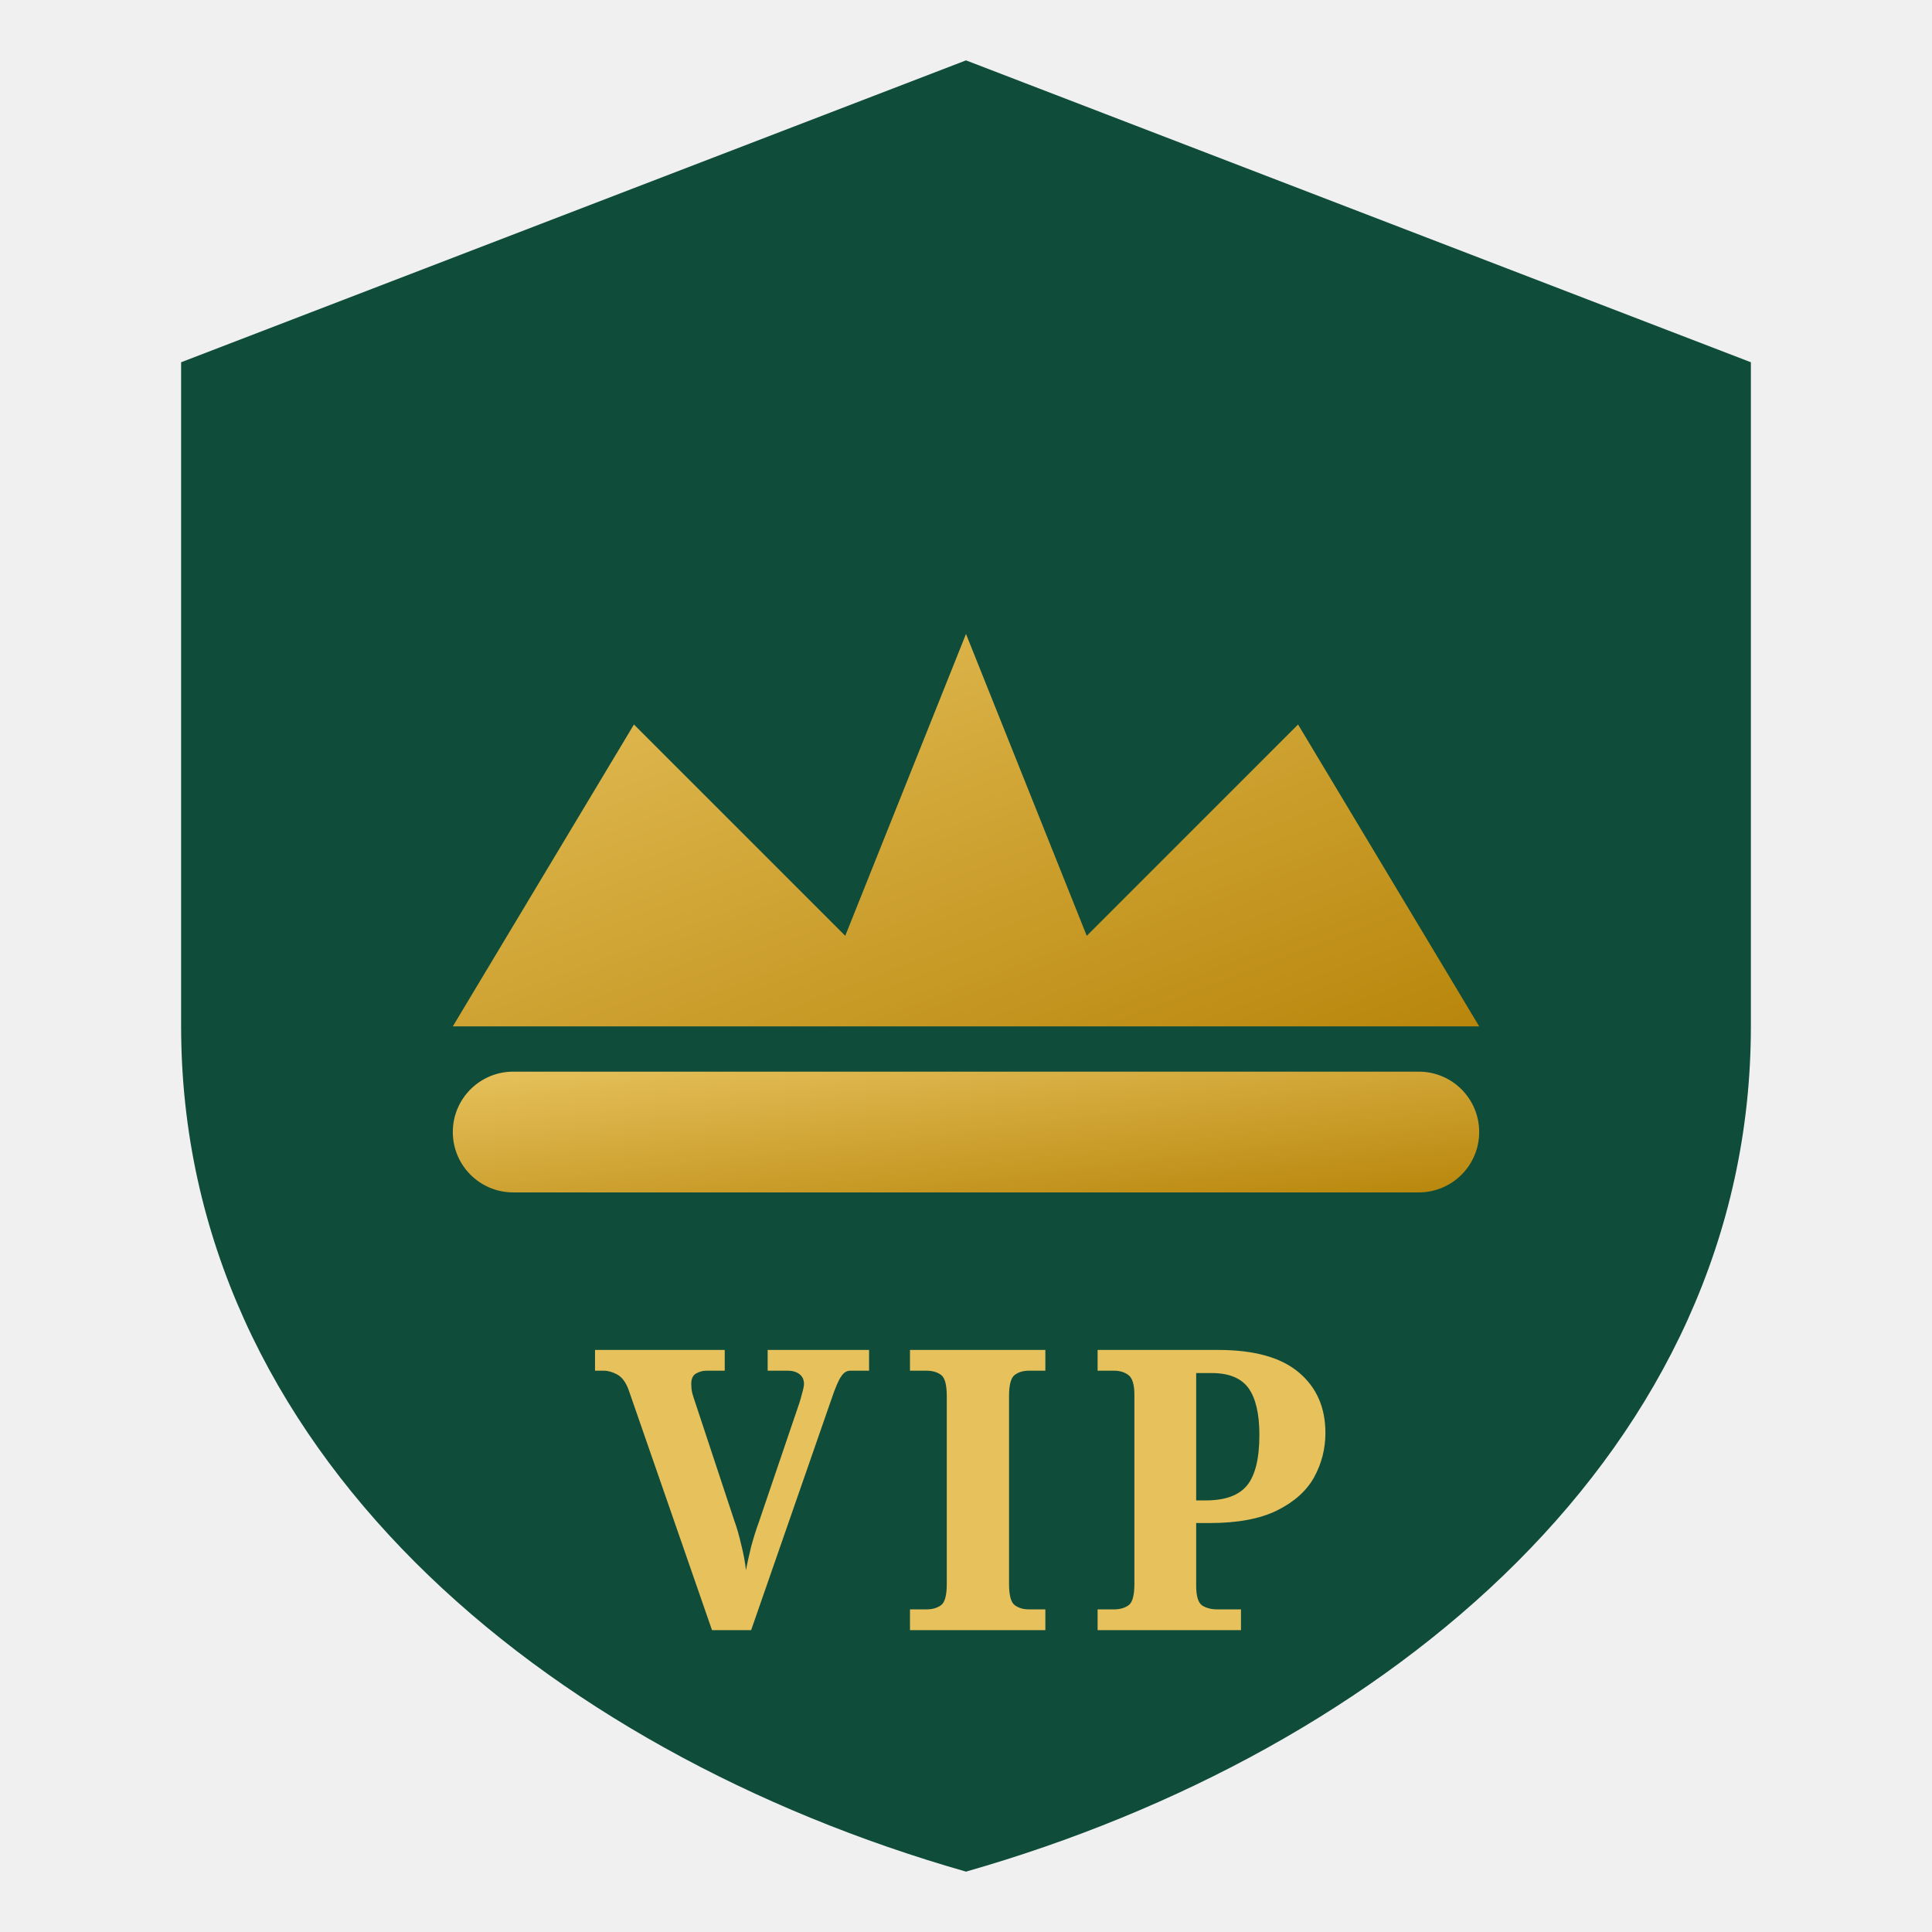
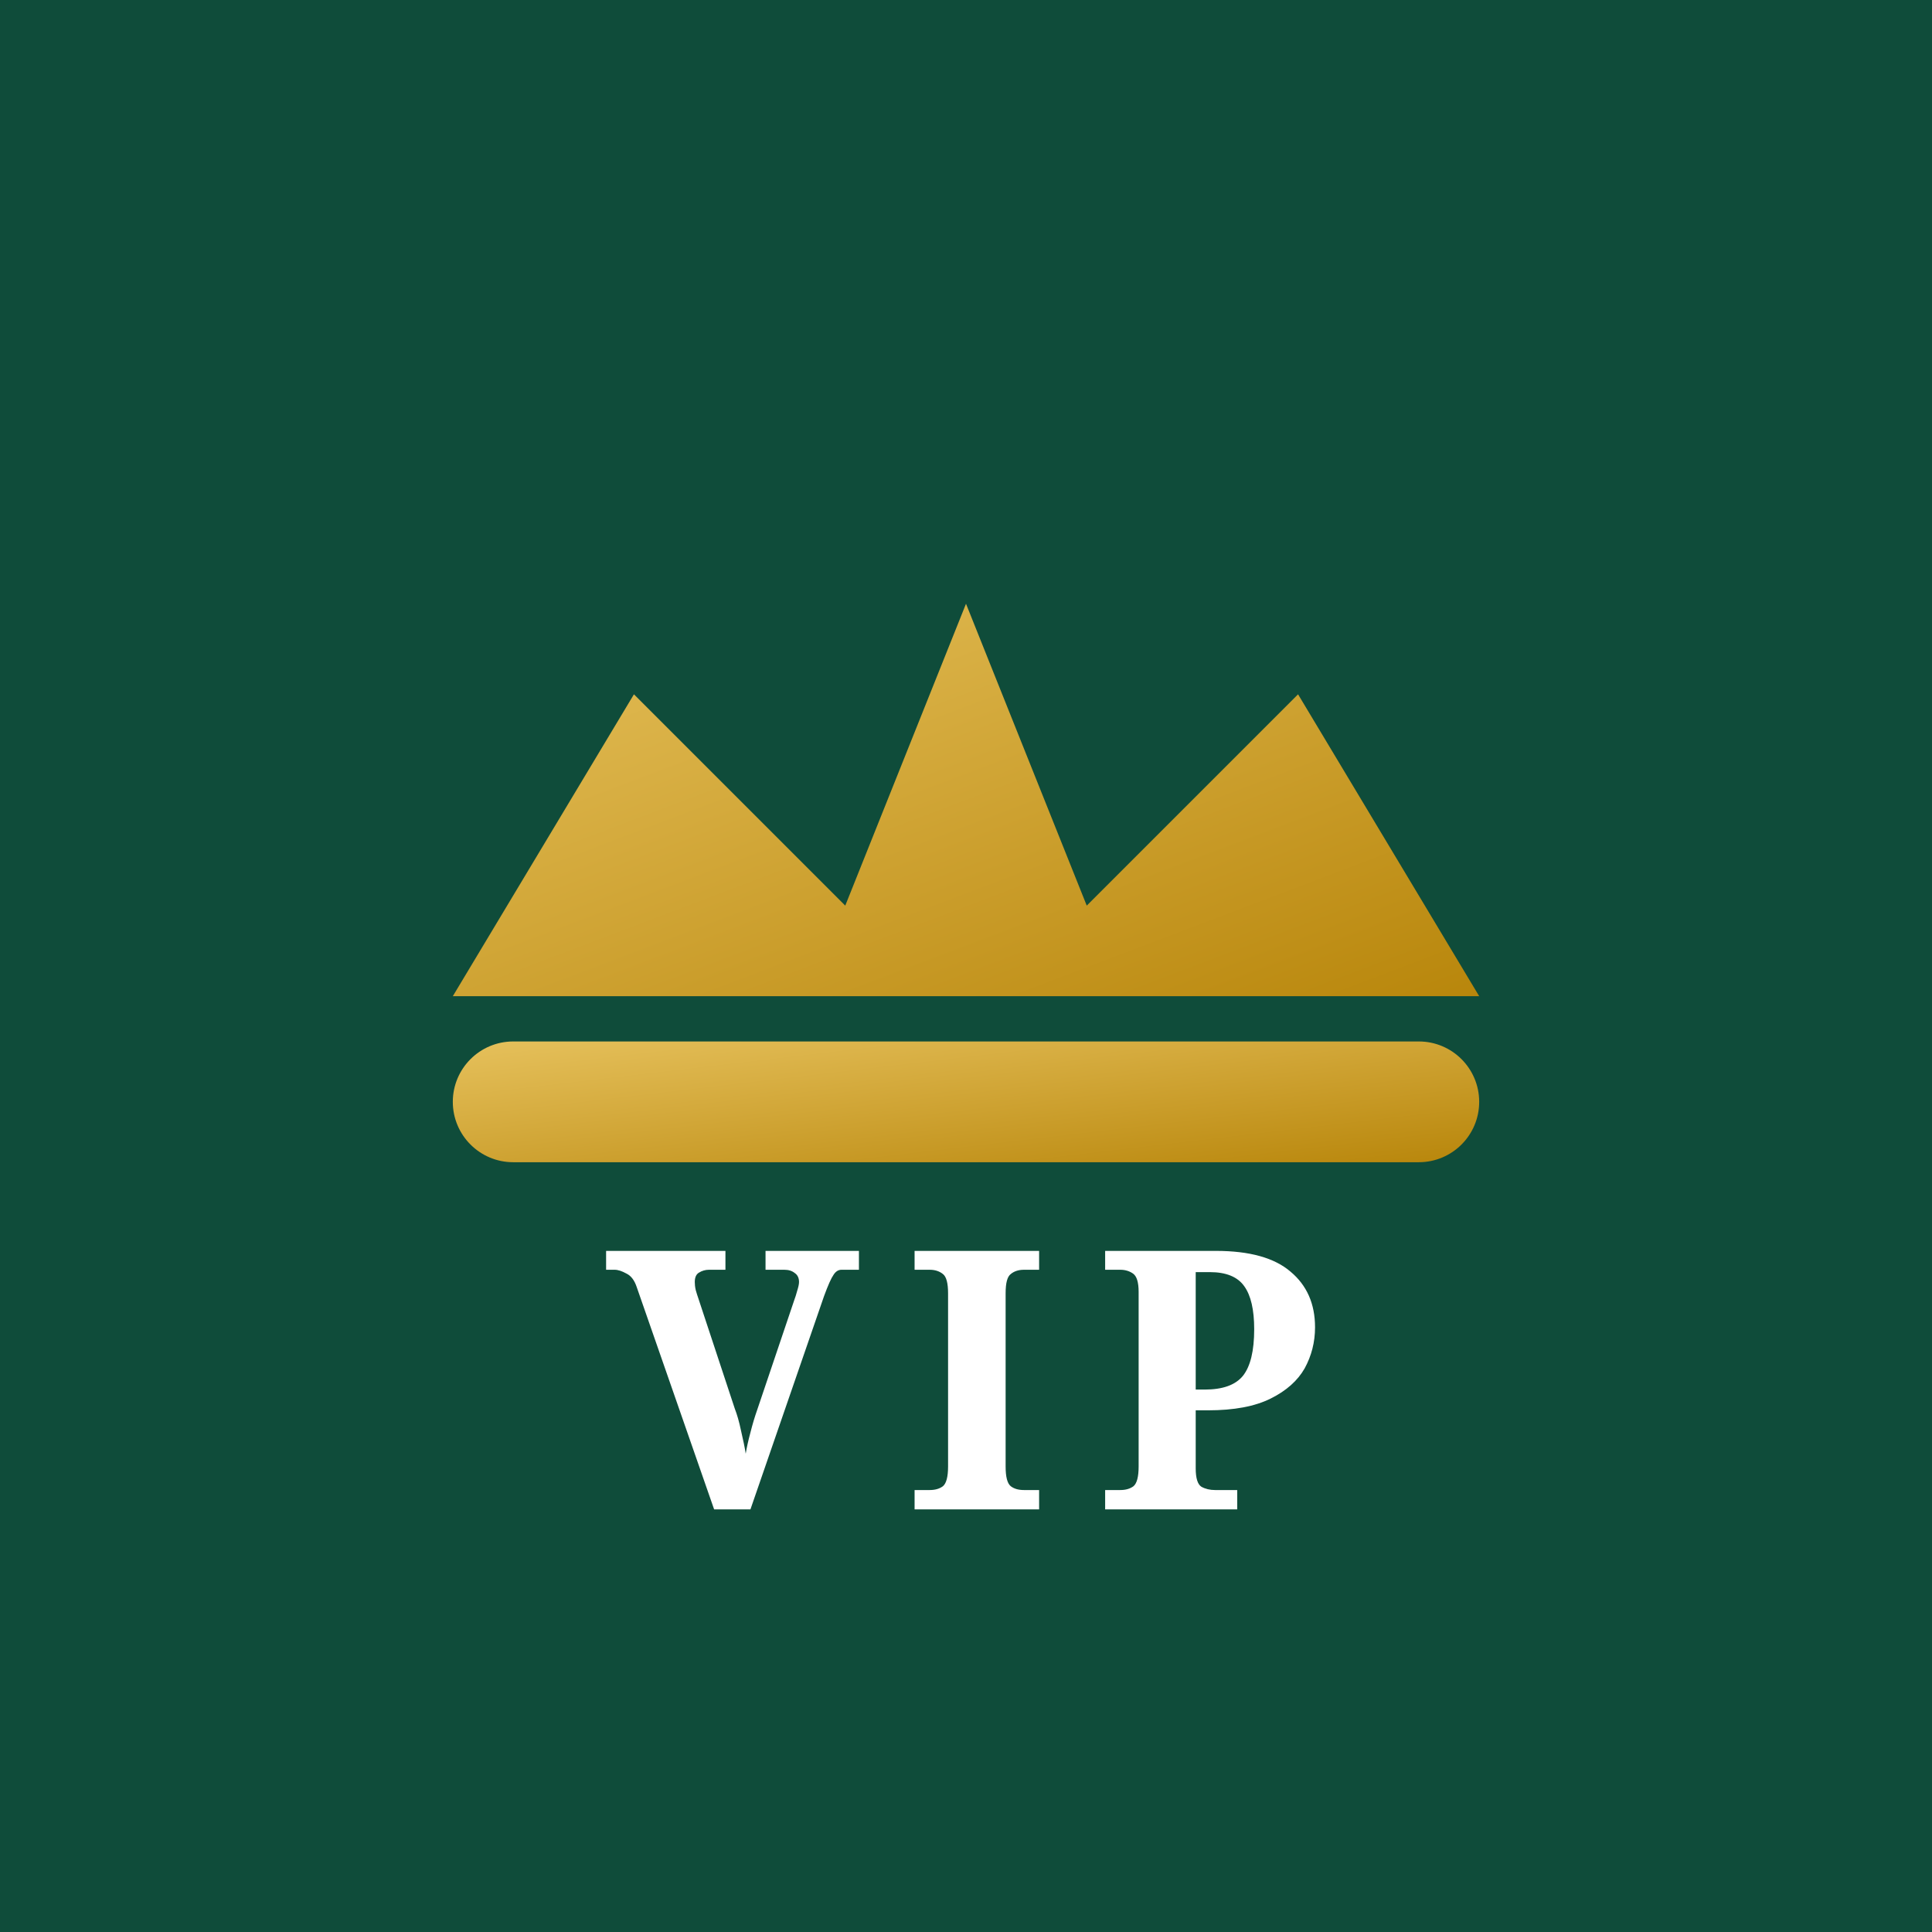
<svg xmlns="http://www.w3.org/2000/svg" viewBox="0 0 64 64" role="img" aria-label="Bookin VIP">
  <defs>
    <linearGradient id="or2" x1="0" y1="0" x2="1" y2="1">
      <stop offset="0" stop-color="#e6c15c" />
      <stop offset="1" stop-color="#b8860b" />
    </linearGradient>
  </defs>
-   <path d="M32 2 L58 12 V34 C58 48 46 58 32 62 C18 58 6 48 6 34 V12 Z" fill="#0f4c3a" />
-   <path d="M15 34 L21 24 L28 31 L32 21 L36 31 L43 24 L49 34 Z" fill="url(#or2)" />
-   <rect x="15" y="35.5" width="34" height="4" rx="2" fill="url(#or2)" />
-   <text x="32" y="54" text-anchor="middle" font-family="Georgia, serif" font-size="13" font-weight="800" fill="#e6c15c" letter-spacing="1">VIP</text>
+   <rect x="0" y="0" width="64" height="64" fill="#0f4c3a" />
+   <path d="M15 33 L21 23 L28 30 L32 20 L36 30 L43 23 L49 33 Z" fill="url(#or2)" />
+   <rect x="15" y="34.5" width="34" height="4" rx="2" fill="url(#or2)" />
+   <text x="32" y="50" text-anchor="middle" font-family="Georgia, serif" font-size="12" font-weight="800" fill="#ffffff" letter-spacing="1.5">VIP</text>
</svg>
